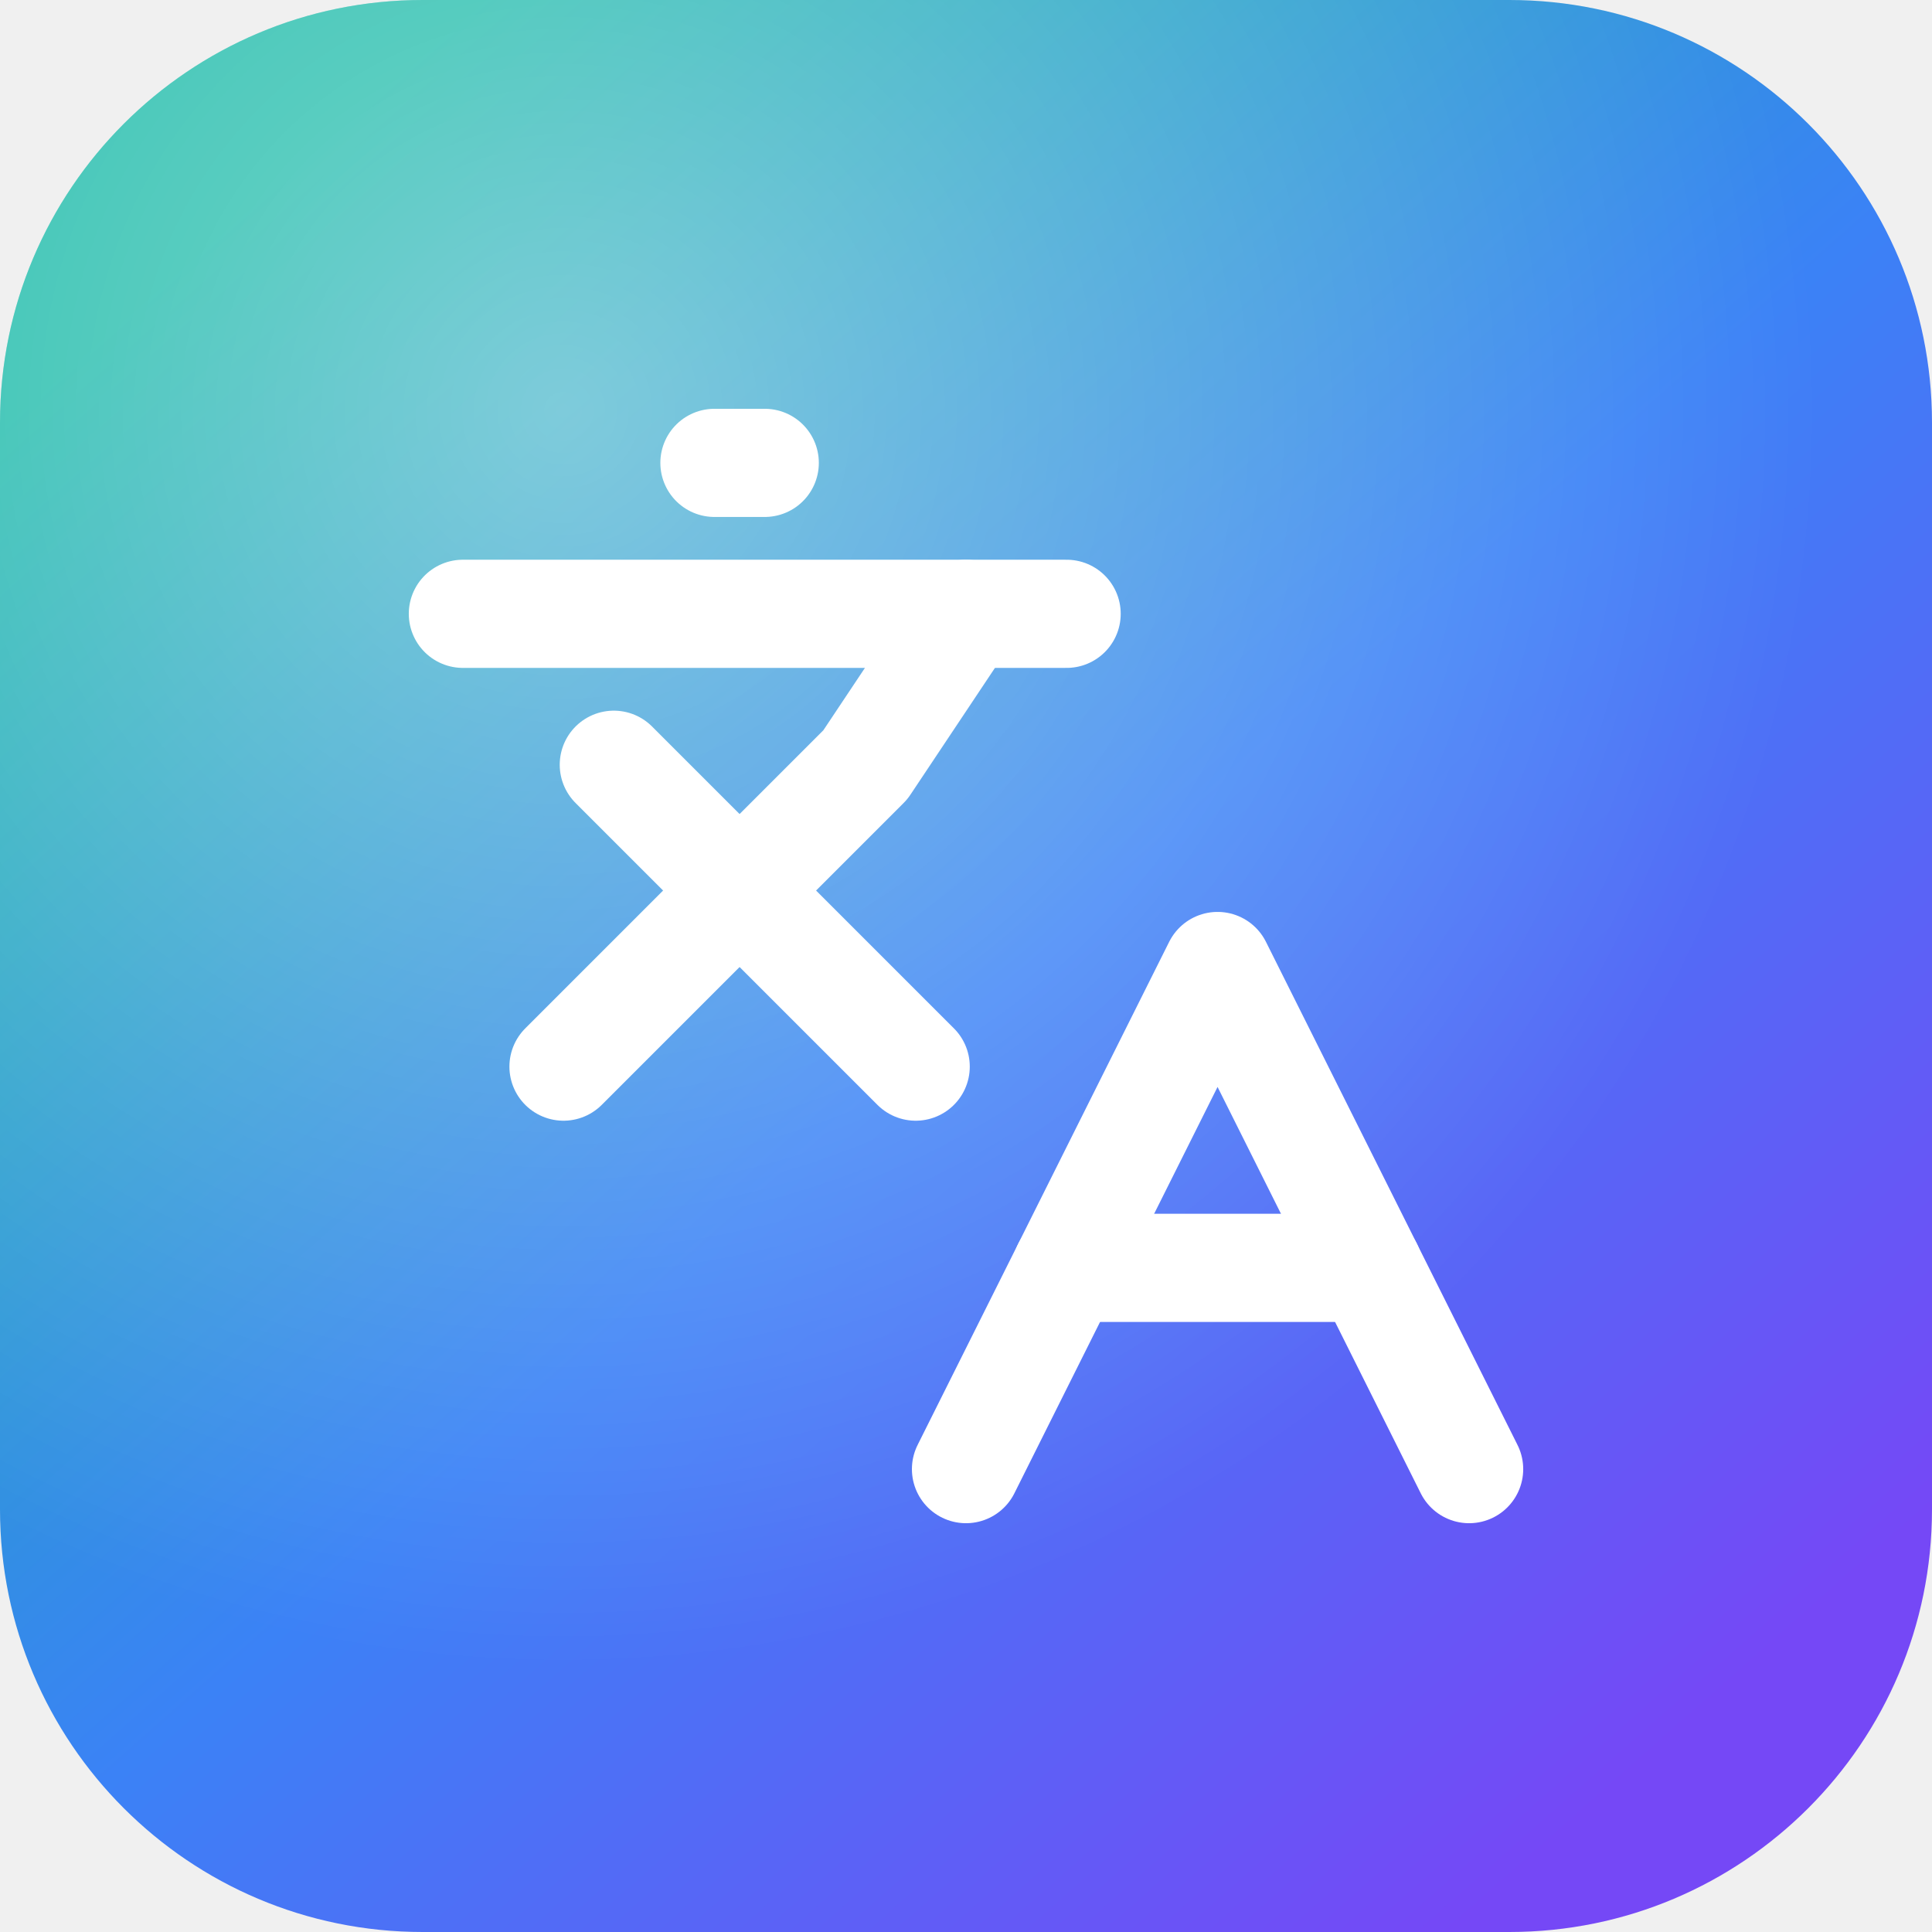
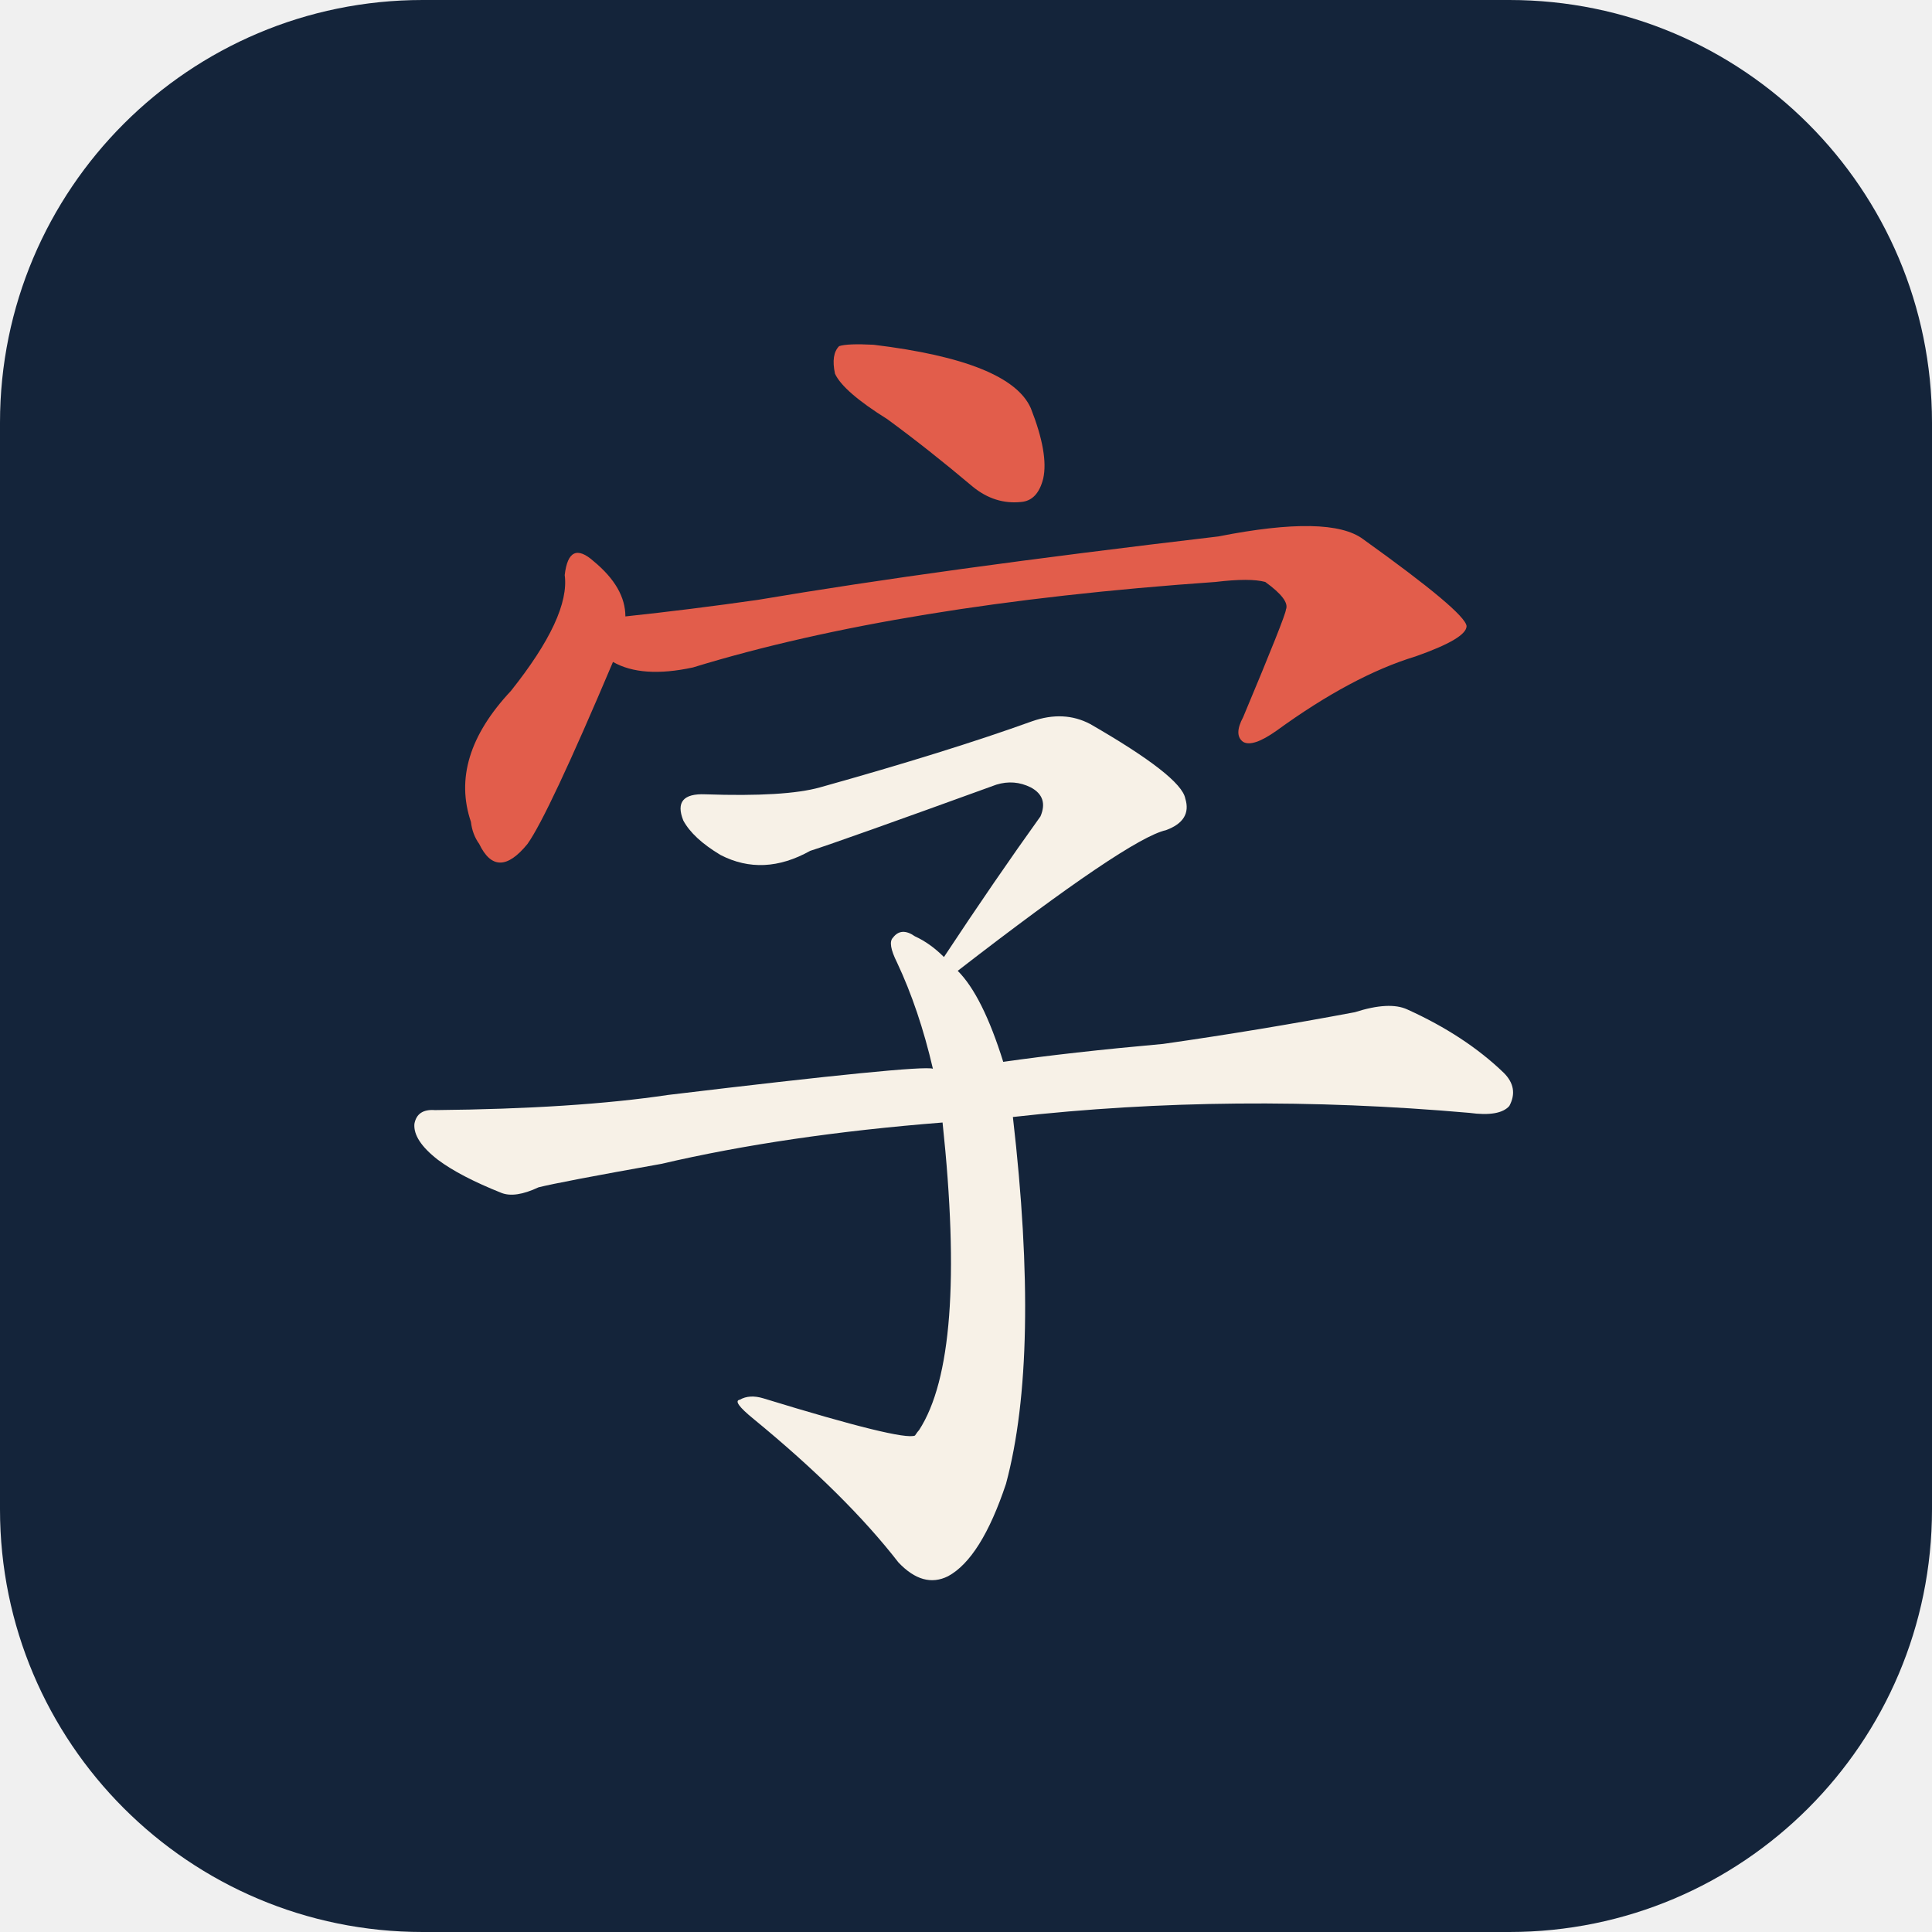
- <svg xmlns="http://www.w3.org/2000/svg" width="512" height="512" viewBox="0 0 512 512" fill="none">
-   <defs>
-     <linearGradient id="bg" x1="72" y1="48" x2="440" y2="464" gradientUnits="userSpaceOnUse">
-       <stop offset="0" stop-color="#14B8A6" />
-       <stop offset="0.52" stop-color="#3B82F6" />
-       <stop offset="1" stop-color="#7548F6" />
-     </linearGradient>
-     <radialGradient id="shine" cx="0" cy="0" r="1" gradientUnits="userSpaceOnUse" gradientTransform="translate(150 110) rotate(48) scale(330)">
-       <stop stop-color="#FFFFFF" stop-opacity="0.42" />
-       <stop offset="1" stop-color="#FFFFFF" stop-opacity="0" />
-     </radialGradient>
-   </defs>
-   <rect width="512" height="512" rx="112" fill="url(#bg)" />
-   <rect width="512" height="512" rx="112" fill="url(#shine)" />
-   <g transform="translate(96 96) scale(13.3333)" stroke="#FFFFFF" stroke-width="2.15" stroke-linecap="round" stroke-linejoin="round">
-     <path d="m5 8 6 6" />
-     <path d="m4 14 6-6 2-3" />
-     <path d="M2 5h12" />
-     <path d="M7 2h1" />
-     <path d="m22 22-5-10-5 10" />
-     <path d="M14 18h6" />
-   </g>
+ <svg xmlns="http://www.w3.org/2000/svg" width="512" height="512" viewBox="0 0 512 512">
+   <rect width="512" height="512" rx="112" fill="#14243A" />
+   <path d="M456.055 780.273 Q485.352 758.789 516.602 732.422 Q532.227 719.727 550.781 721.680 Q562.500 722.656 566.406 738.281 Q570.312 755.859 557.617 788.086 Q542.969 821.289 446.289 833.008 Q427.734 833.984 421.875 832.031 Q416.016 826.172 418.945 812.500 Q424.805 799.805 456.055 780.273 Z M261.719 608.398 Q282.227 596.680 318.359 604.492 Q464.844 649.414 688.477 665.039 Q712.891 667.969 723.633 665.039 Q741.211 652.344 738.281 645.508 Q738.281 641.602 708.008 569.336 Q701.172 556.641 708.008 551.758 Q714.844 547.852 731.445 559.570 Q785.156 598.633 830.078 612.305 Q866.211 625.000 866.211 633.789 Q865.234 643.555 792.969 695.312 Q769.531 712.891 690.430 697.266 Q491.211 673.828 364.258 652.344 Q316.406 645.508 270.508 640.625 Q270.508 661.133 248.047 679.688 Q230.469 695.312 227.539 669.922 Q231.445 640.625 189.453 587.891 Q145.508 541.016 161.133 495.117 Q162.109 486.328 166.992 479.492 Q179.688 453.125 201.172 479.492 Q215.820 500.000 261.719 608.398 Z" transform="translate(64.505 403.093) scale(0.37422 -0.37422)" fill="#E25D4B" />
+   <path d="M544.922 286.133 Q701.172 303.711 868.164 289.062 Q889.648 286.133 896.484 293.945 Q903.320 306.641 892.578 317.383 Q865.234 343.750 824.219 362.305 Q811.523 368.164 787.109 360.352 Q719.727 347.656 651.367 337.891 Q585.938 332.031 538.086 325.195 Q523.438 372.070 505.859 389.648 Q626.953 483.398 653.320 489.258 Q671.875 496.094 666.992 511.719 Q664.062 527.344 599.609 564.453 Q581.055 574.219 558.594 566.406 Q499.023 544.922 408.203 519.531 Q383.789 512.695 327.148 514.648 Q303.711 515.625 311.523 496.094 Q318.359 483.398 337.891 471.680 Q368.164 456.055 401.367 474.609 Q422.852 481.445 533.203 521.484 Q545.898 525.391 557.617 519.531 Q570.312 512.695 564.453 499.023 Q532.227 454.102 496.094 399.414 Q486.328 409.180 475.586 414.062 Q465.820 420.898 459.961 413.086 Q456.055 409.180 462.891 395.508 Q478.516 362.305 488.281 320.312 Q479.492 323.242 300.781 301.758 Q235.352 291.992 135.742 291.016 Q123.047 291.992 121.094 281.250 Q120.117 269.531 137.695 255.859 Q153.320 244.141 182.617 232.422 Q192.383 228.516 208.984 236.328 Q224.609 240.234 295.898 252.930 Q383.789 273.438 495.117 282.227 Q512.695 117.188 478.516 64.453 Q477.539 63.477 475.586 60.547 Q466.797 56.641 368.164 86.914 Q358.398 89.844 351.562 85.938 Q345.703 84.961 361.328 72.266 Q426.758 18.555 463.867 -29.297 Q481.445 -47.852 499.023 -39.062 Q522.461 -26.367 540.039 26.367 Q564.453 117.188 544.922 286.133 Z" transform="translate(64.505 403.093) scale(0.37422 -0.37422)" fill="#F7F1E7" />
</svg>
